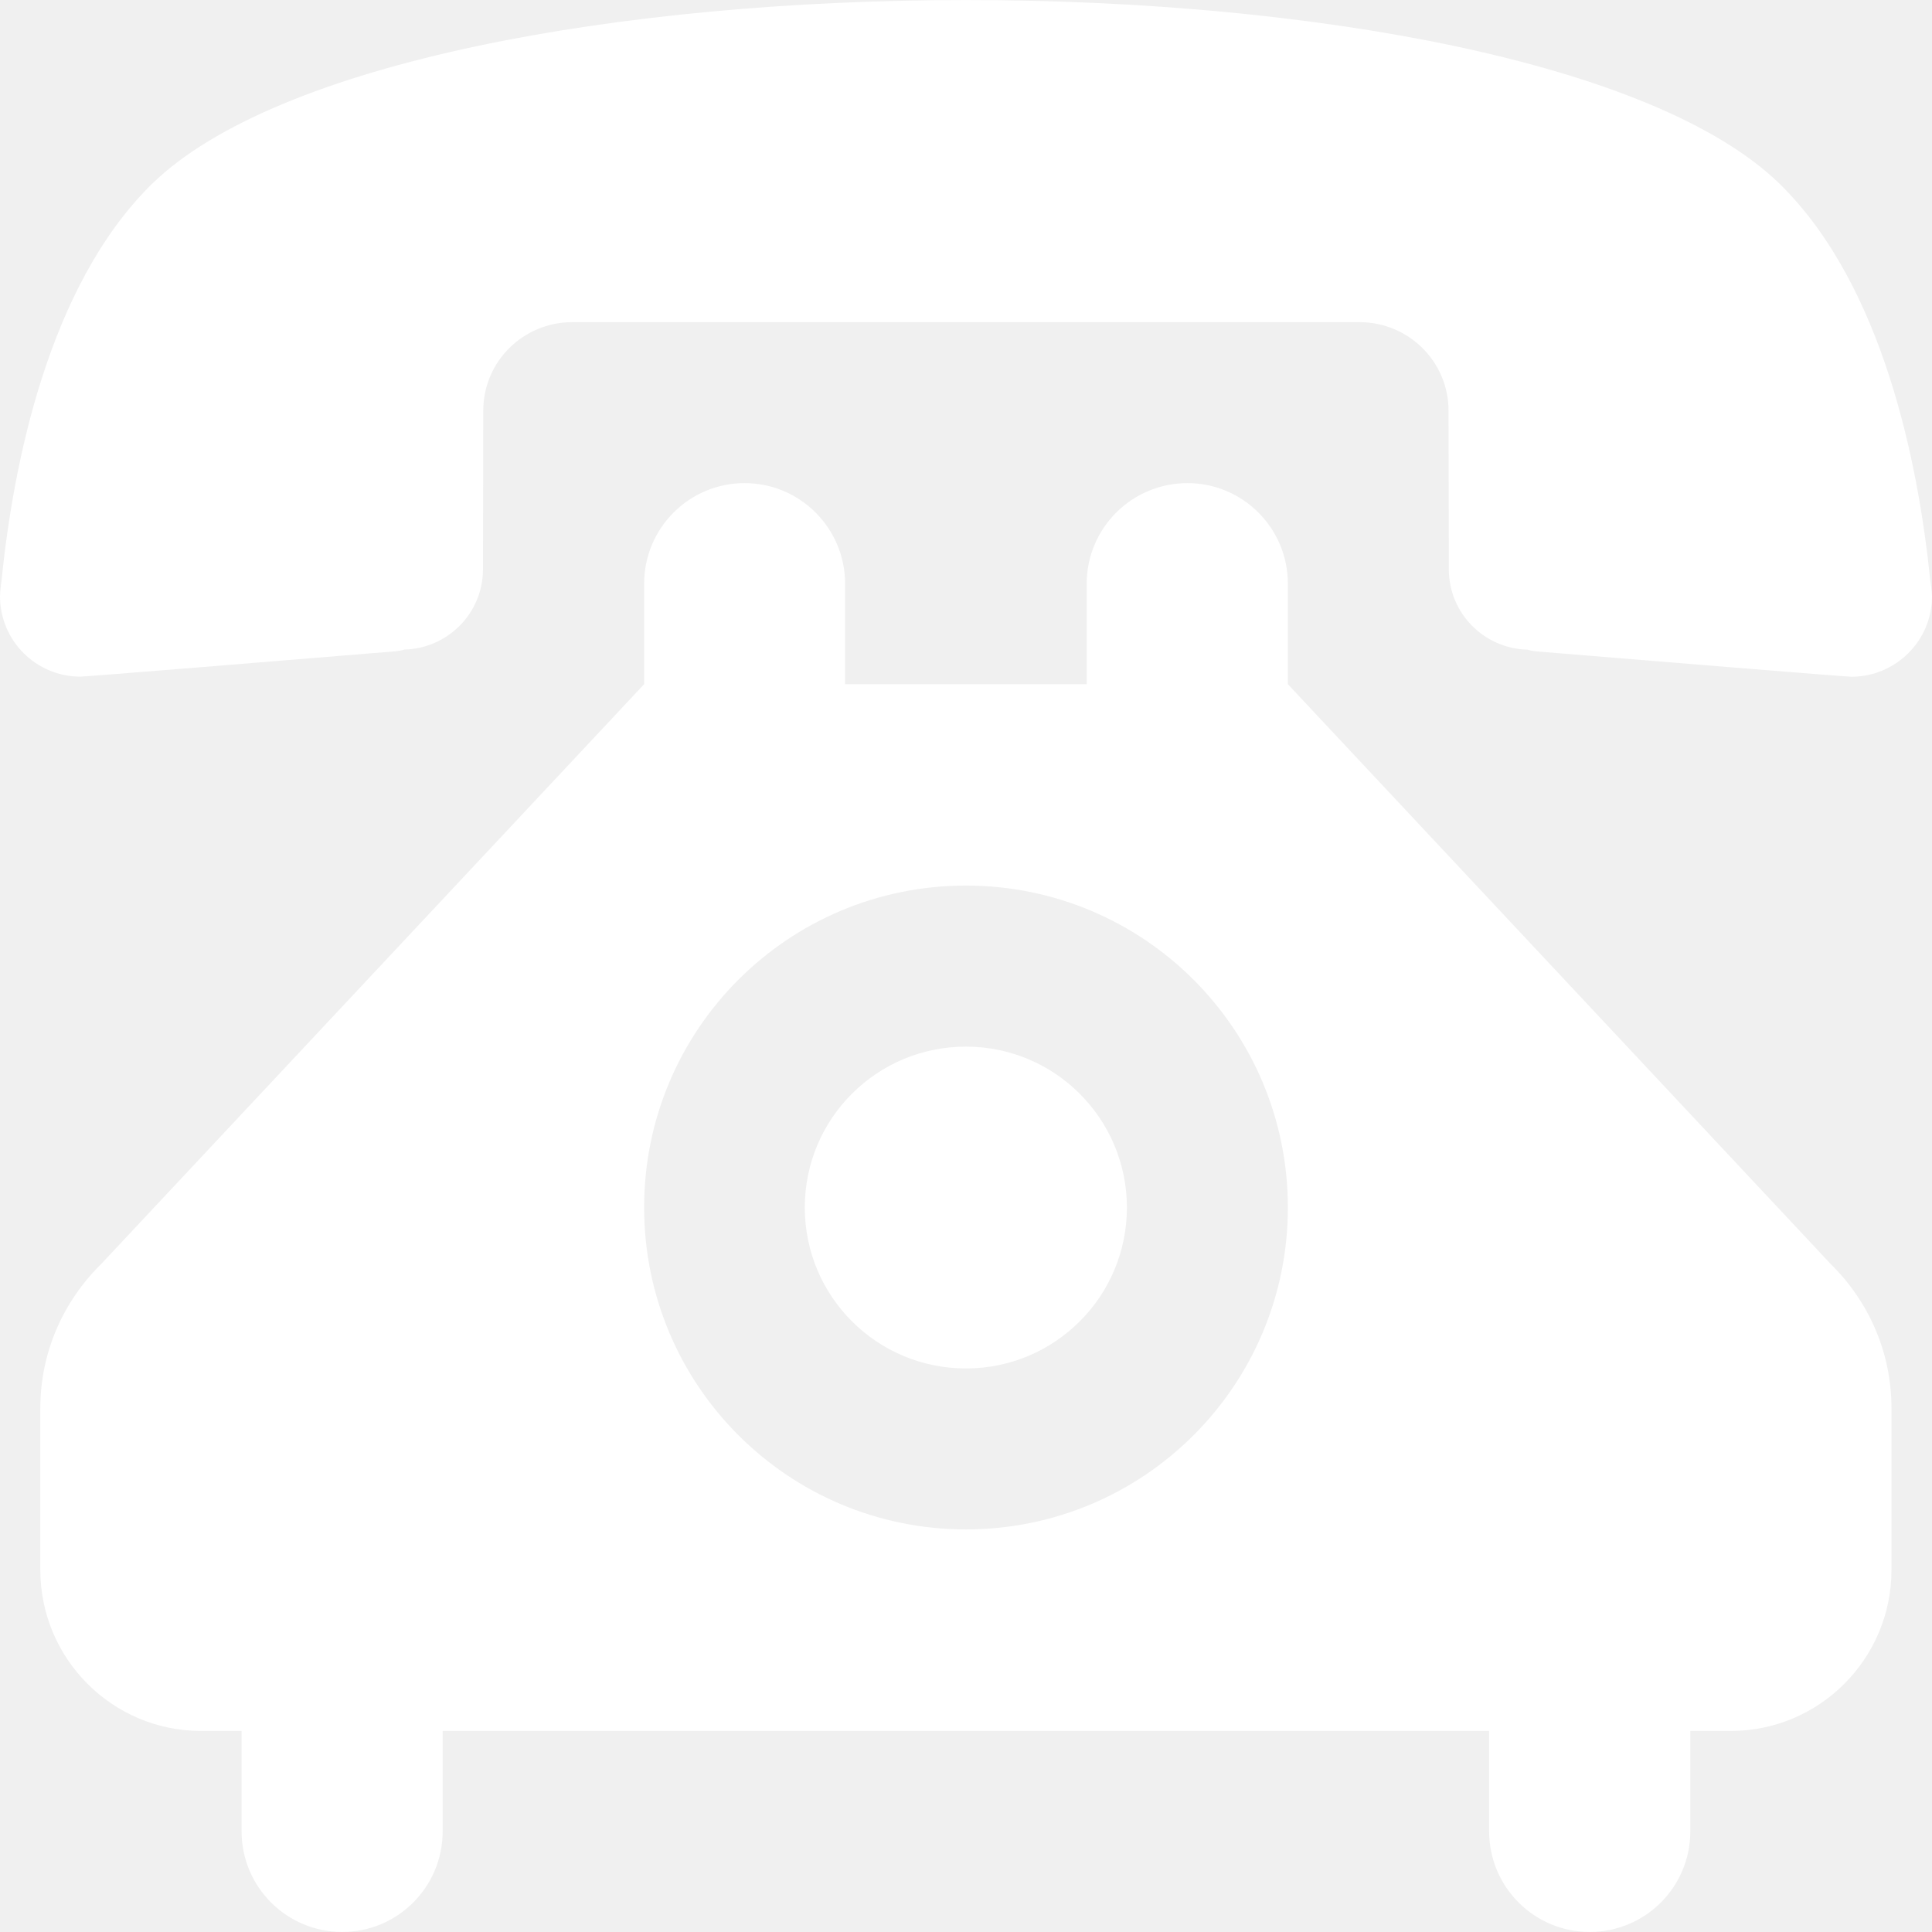
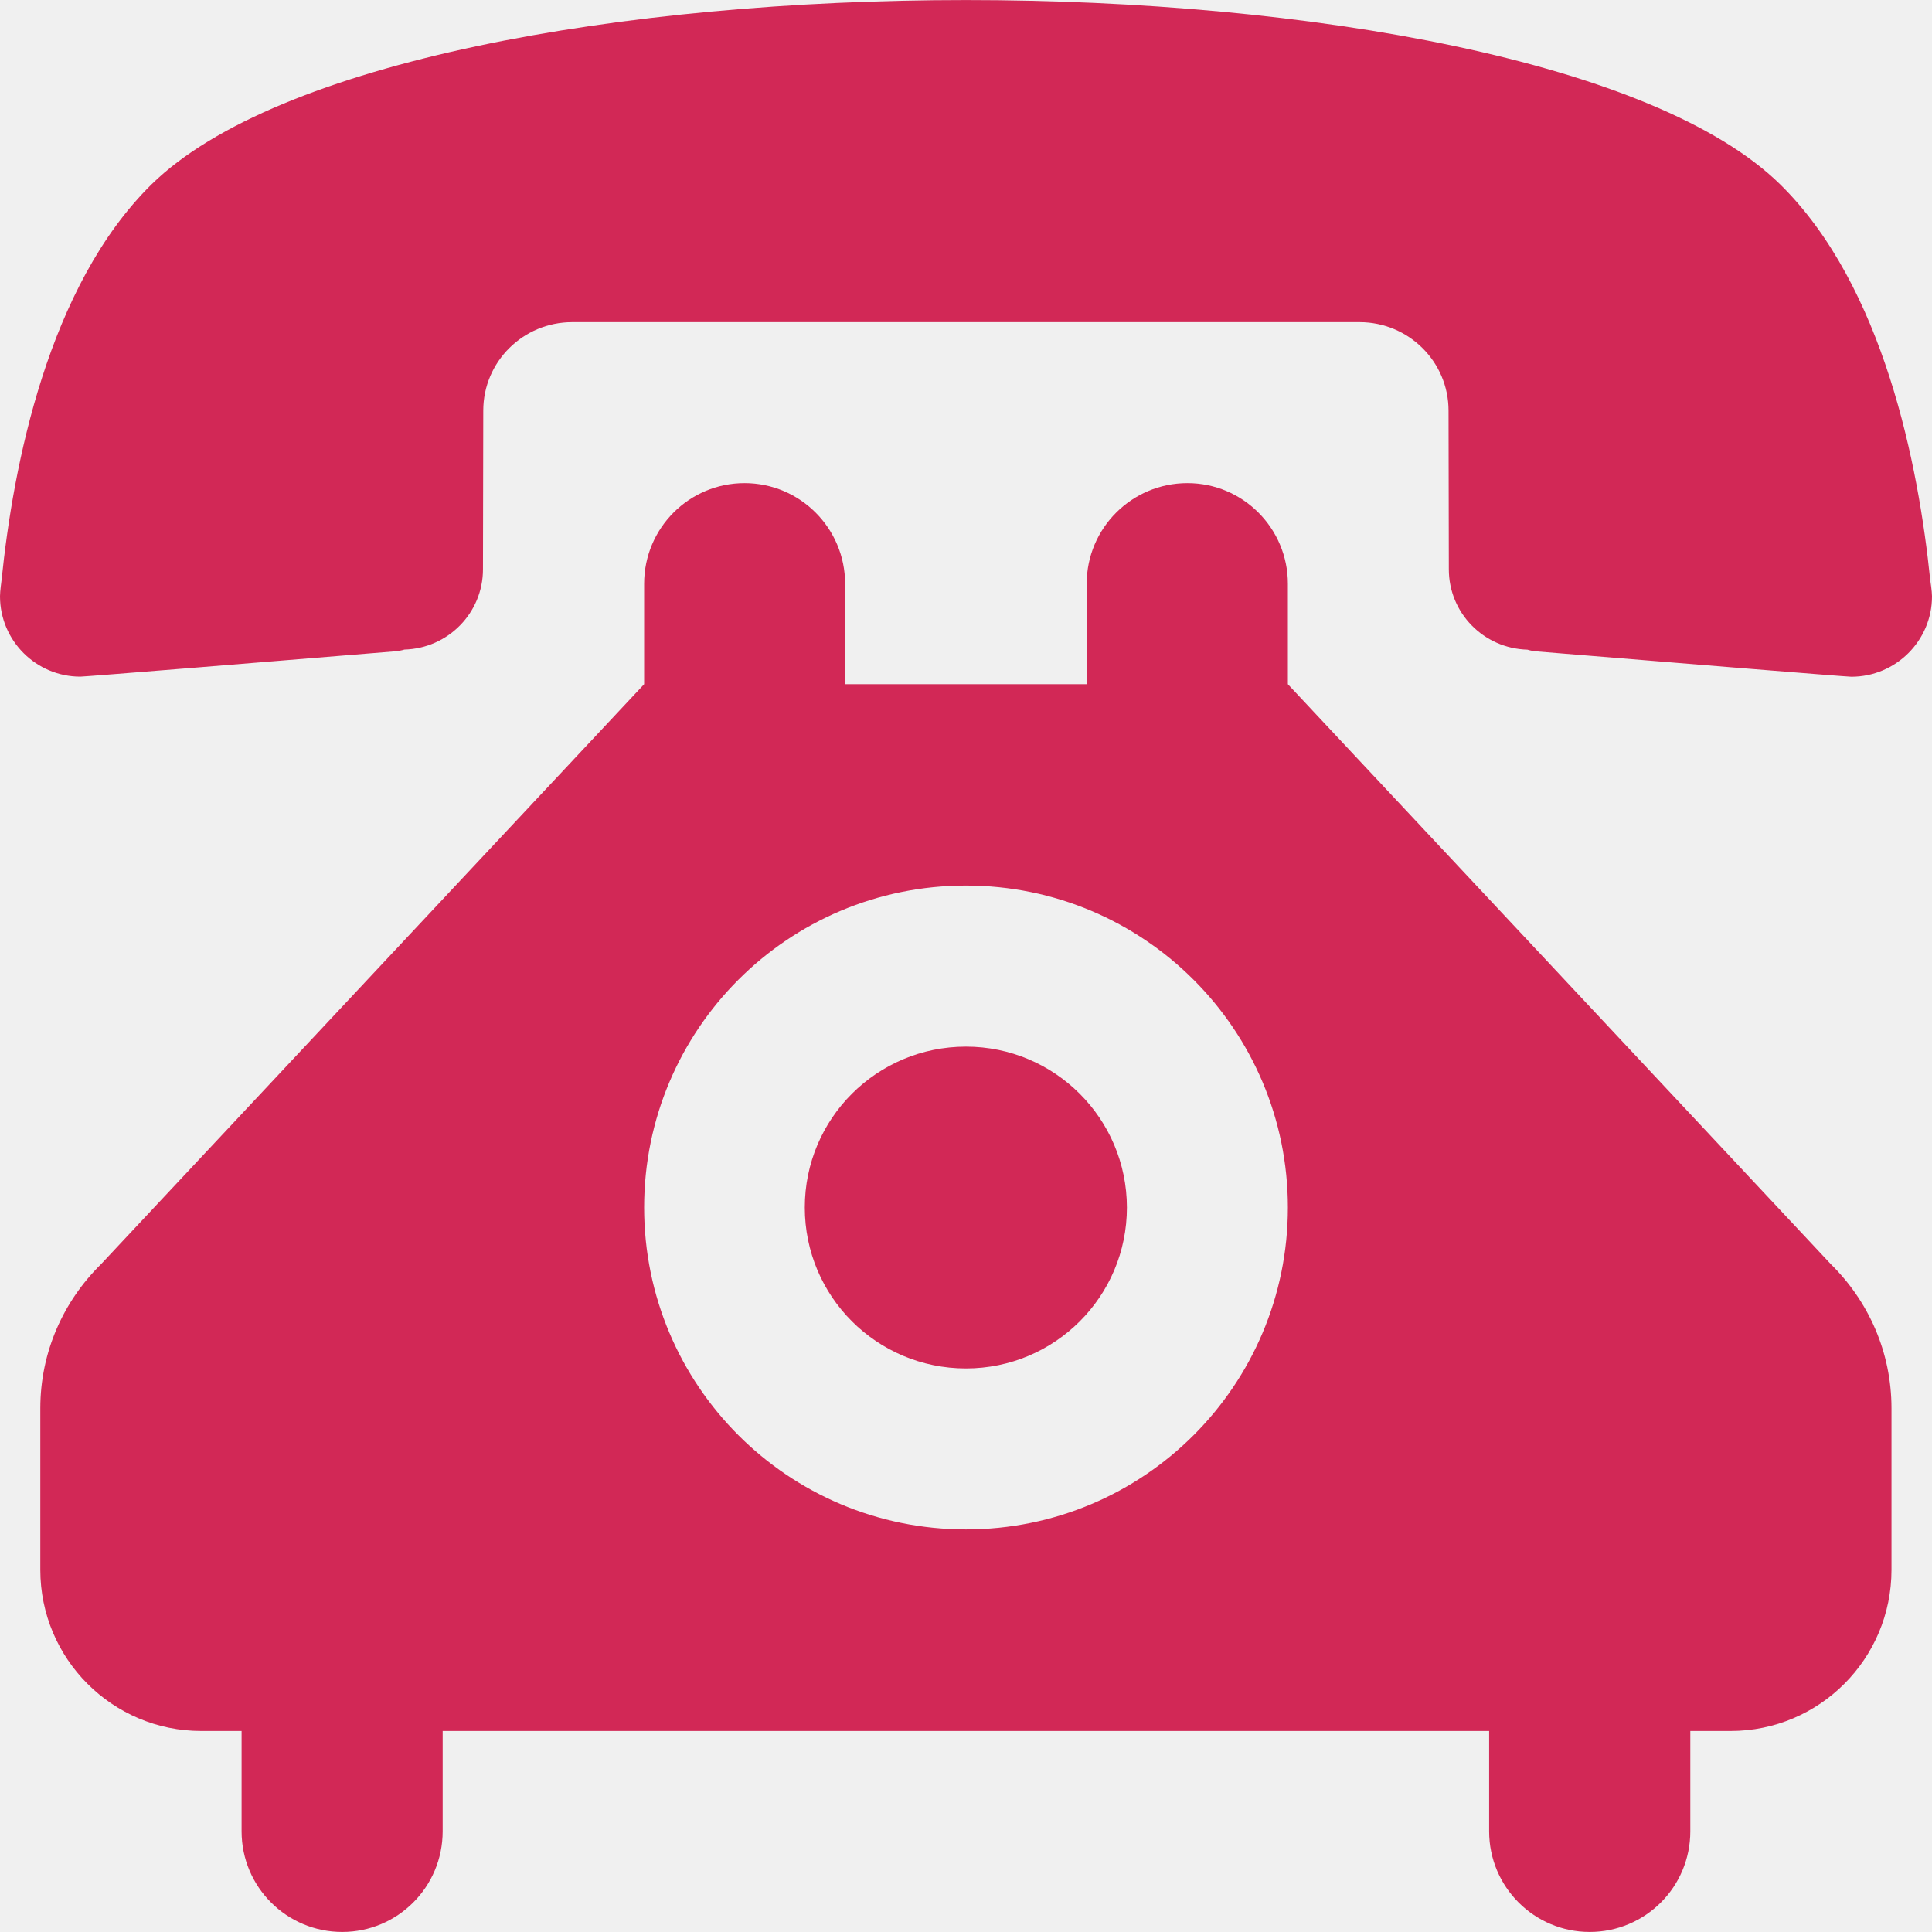
- <svg xmlns="http://www.w3.org/2000/svg" version="1.1" id="Layer_1" x="0px" y="0px" width="20px" height="20px" fill="#d22856" viewBox="0 0 19.697 19.696" enable-background="new 0 0 19.697 19.696" xml:space="preserve">
-   <path fill="#FFFFFF" d="M9.848,0C6.34,0,2.823,0.628,1.546,1.878c-1.058,1.04-1.412,2.874-1.53,4.035c0,0-0.016,0.115-0.016,0.165  c0,0.454,0.369,0.82,0.819,0.82c0.054,0,2.028-0.161,3.218-0.259c0.029-0.004,0.058-0.008,0.086-0.017  C4.566,6.61,4.924,6.25,4.924,5.803l0.003-1.617c0-0.5,0.407-0.902,0.907-0.902h8.027c0.499,0,0.907,0.402,0.907,0.902l0.003,1.617  c0,0.447,0.356,0.808,0.802,0.82c0.027,0.009,0.056,0.013,0.085,0.017c1.19,0.098,3.164,0.259,3.217,0.259  c0.451,0,0.822-0.366,0.822-0.82c0-0.05-0.018-0.165-0.018-0.165c-0.118-1.161-0.472-2.995-1.53-4.035  C16.873,0.628,13.356,0,9.848,0z M9.848,10.67c-0.908,0-1.643,0.733-1.643,1.64c0,0.907,0.734,1.641,1.643,1.641  c0.906,0,1.641-0.733,1.641-1.641C11.488,11.404,10.754,10.67,9.848,10.67z M8.616,6.975V5.951c0-0.567-0.46-1.026-1.025-1.026  c-0.566,0-1.024,0.459-1.024,1.026v1.024l-5.537,5.913c-0.382,0.376-0.619,0.894-0.619,1.47v1.646c0,0.907,0.734,1.643,1.641,1.643  h0.411v1.023c0,0.568,0.46,1.026,1.026,1.026c0.565,0,1.024-0.458,1.024-1.026v-1.023h10.669v1.023c0,0.568,0.46,1.026,1.025,1.026  c0.567,0,1.026-0.458,1.026-1.026v-1.023h0.411c0.905,0,1.64-0.735,1.64-1.643v-1.646c0-0.576-0.236-1.094-0.618-1.47L13.13,6.975  V5.951c0-0.567-0.459-1.026-1.024-1.026c-0.567,0-1.027,0.459-1.027,1.026v1.024H8.616z M9.848,9.028  c1.814,0,3.282,1.468,3.282,3.282s-1.468,3.282-3.282,3.282c-1.813,0-3.281-1.468-3.281-3.282S8.034,9.028,9.848,9.028z" />
+ <svg xmlns="http://www.w3.org/2000/svg" version="1.1" id="Layer_1" x="0px" y="0px" width="20px" height="20px" viewBox="0 0 19.697 19.696" enable-background="new 0 0 19.697 19.696" xml:space="preserve">
+   <path fill="#d22856" d="M9.848,0C6.34,0,2.823,0.628,1.546,1.878c-1.058,1.04-1.412,2.874-1.53,4.035c0,0-0.016,0.115-0.016,0.165  c0,0.454,0.369,0.82,0.819,0.82c0.054,0,2.028-0.161,3.218-0.259c0.029-0.004,0.058-0.008,0.086-0.017  C4.566,6.61,4.924,6.25,4.924,5.803l0.003-1.617c0-0.5,0.407-0.902,0.907-0.902h8.027c0.499,0,0.907,0.402,0.907,0.902l0.003,1.617  c0,0.447,0.356,0.808,0.802,0.82c0.027,0.009,0.056,0.013,0.085,0.017c1.19,0.098,3.164,0.259,3.217,0.259  c0.451,0,0.822-0.366,0.822-0.82c0-0.05-0.018-0.165-0.018-0.165c-0.118-1.161-0.472-2.995-1.53-4.035  C16.873,0.628,13.356,0,9.848,0z M9.848,10.67c-0.908,0-1.643,0.733-1.643,1.64c0,0.907,0.734,1.641,1.643,1.641  c0.906,0,1.641-0.733,1.641-1.641C11.488,11.404,10.754,10.67,9.848,10.67z M8.616,6.975V5.951c0-0.567-0.46-1.026-1.025-1.026  c-0.566,0-1.024,0.459-1.024,1.026v1.024l-5.537,5.913c-0.382,0.376-0.619,0.894-0.619,1.47v1.646c0,0.907,0.734,1.643,1.641,1.643  h0.411v1.023c0,0.568,0.46,1.026,1.026,1.026c0.565,0,1.024-0.458,1.024-1.026v-1.023h10.669v1.023c0,0.568,0.46,1.026,1.025,1.026  c0.567,0,1.026-0.458,1.026-1.026v-1.023h0.411c0.905,0,1.64-0.735,1.64-1.643v-1.646c0-0.576-0.236-1.094-0.618-1.47L13.13,6.975  V5.951c0-0.567-0.459-1.026-1.024-1.026c-0.567,0-1.027,0.459-1.027,1.026v1.024H8.616z M9.848,9.028  c1.814,0,3.282,1.468,3.282,3.282s-1.468,3.282-3.282,3.282c-1.813,0-3.281-1.468-3.281-3.282S8.034,9.028,9.848,9.028z" />
</svg>
